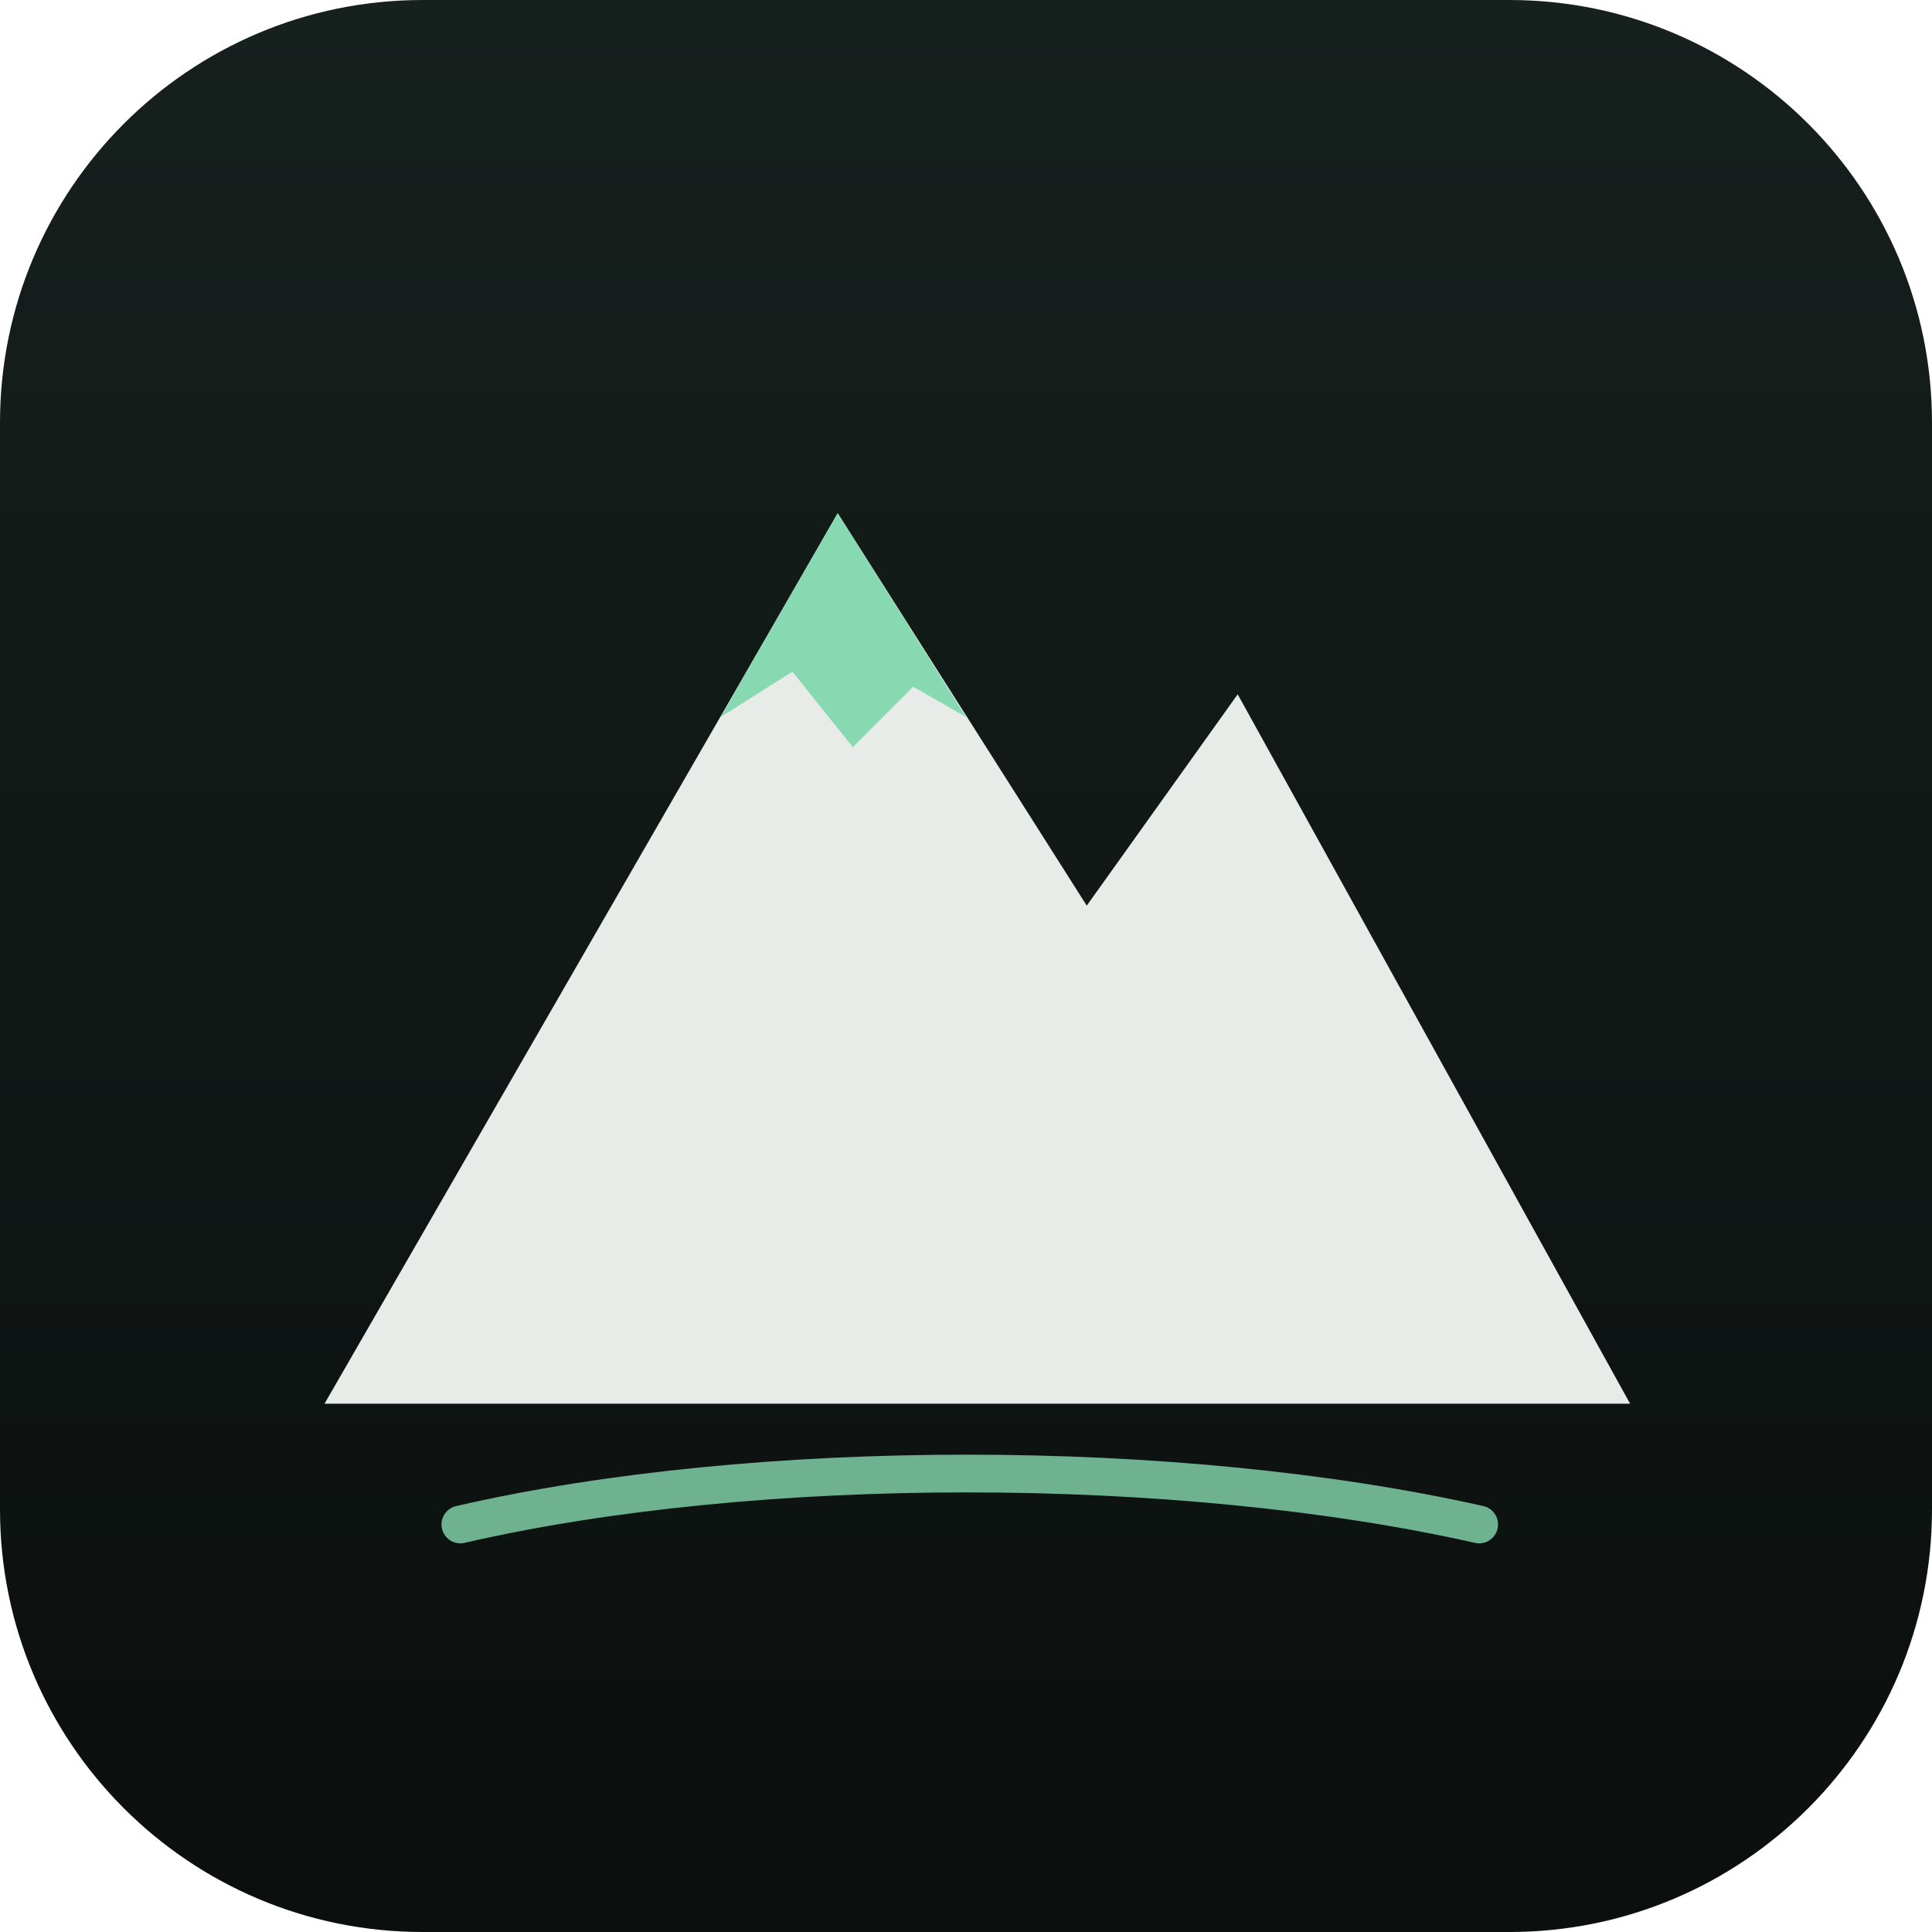
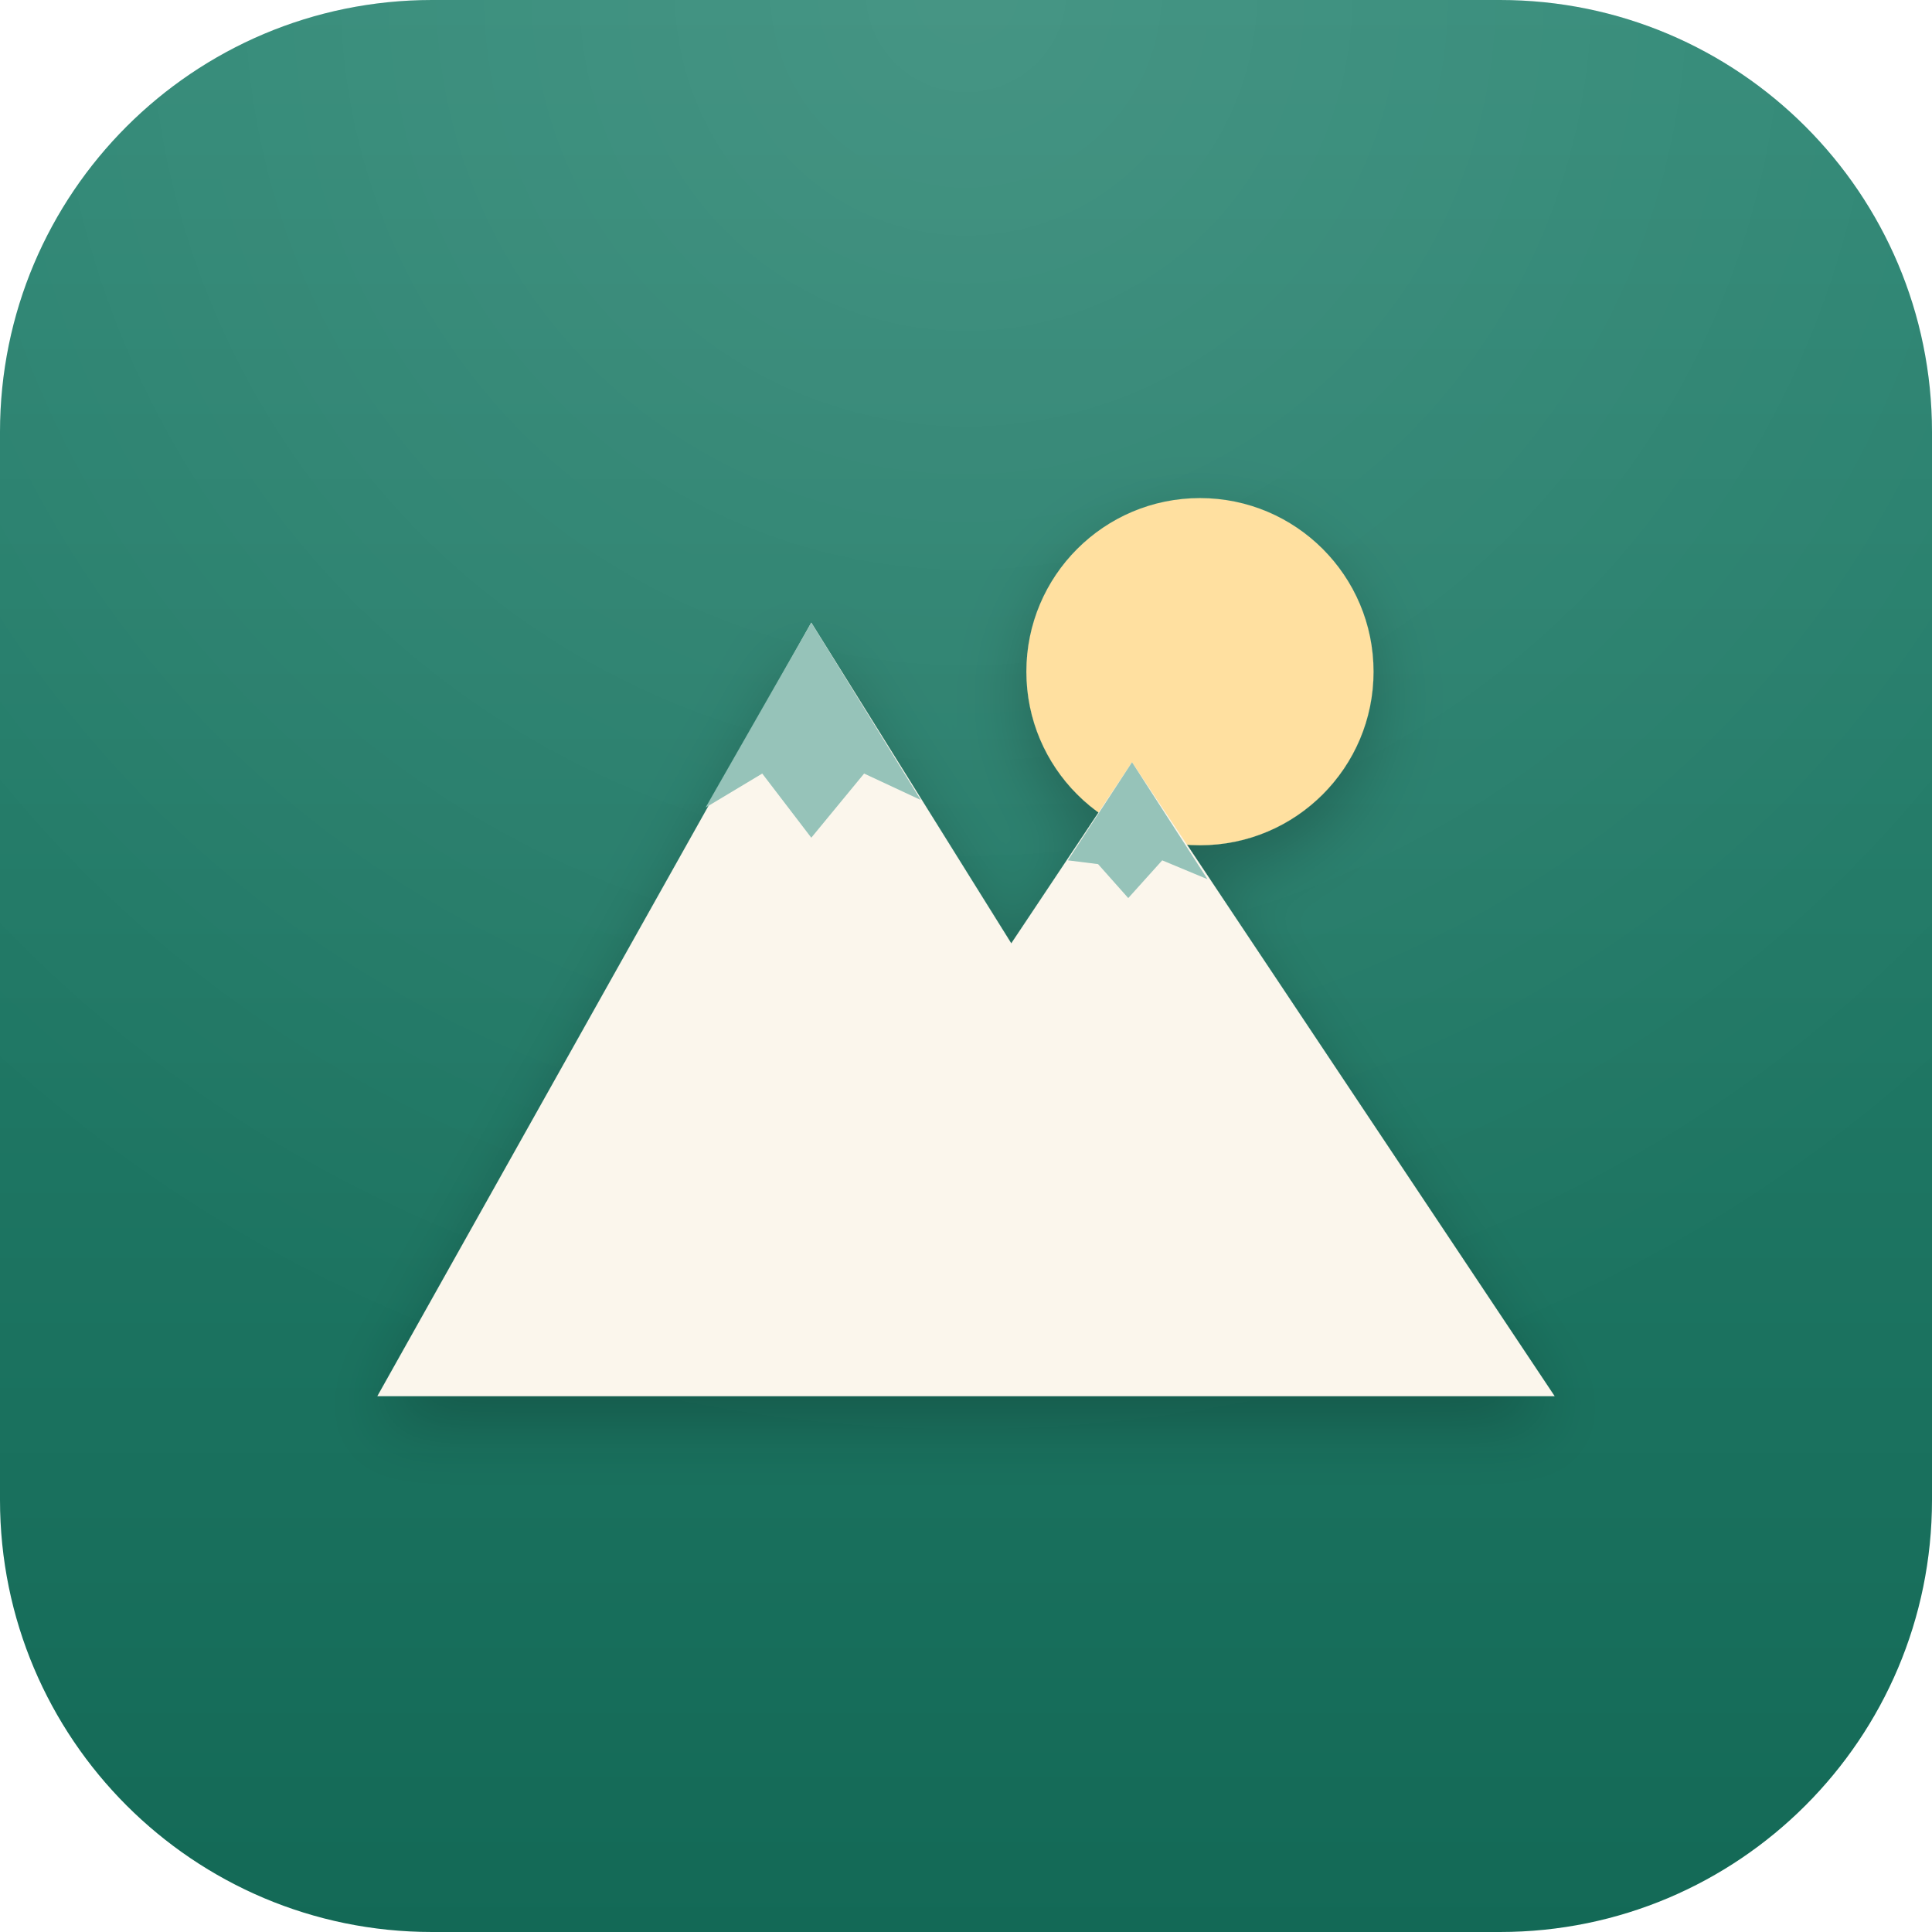
- <svg xmlns="http://www.w3.org/2000/svg" viewBox="0 0 512 512">
+ <svg xmlns="http://www.w3.org/2000/svg" viewBox="0 0 1024 1024">
  <defs>
-     <linearGradient id="sky" x1="0" y1="0" x2="0" y2="1">
-       <stop offset="0" stop-color="#16201d" />
-       <stop offset="1" stop-color="#0b0f0e" />
+     <linearGradient id="askesis-tile" x1="0" y1="0" x2="0" y2="1">
+       <stop offset="0" stop-color="#2d8774" />
+       <stop offset="1" stop-color="#136956" />
    </linearGradient>
+     <radialGradient id="askesis-light" cx="50%" cy="0%" r="75%">
+       <stop offset="0" stop-color="#ffffff" stop-opacity="0.12" />
+       <stop offset="1" stop-color="#ffffff" stop-opacity="0" />
+     </radialGradient>
+     <filter id="askesis-lift" x="-20%" y="-20%" width="140%" height="150%">
+       <feDropShadow dx="0" dy="14" stdDeviation="18" flood-color="#000000" flood-opacity="0.22" />
+     </filter>
  </defs>
-   <rect width="512" height="512" rx="112" fill="url(#sky)" />
-   <path d="M86 372 L222 136 L288 240 L328 184 L432 372 Z" fill="#e8ece9" />
-   <path d="M222 136 L256 190 L242 182 L226 198 L210 178 L191 190 Z" fill="#86d9b0" />
-   <path d="M122 404 C200 386 312 386 392 404" stroke="#86d9b0" stroke-width="10" stroke-linecap="round" fill="none" opacity="0.8" />
+   <rect width="1024" height="1024" rx="229" fill="url(#askesis-tile)" />
+   <rect width="1024" height="1024" rx="229" fill="url(#askesis-light)" />
+   <g filter="url(#askesis-lift)">
+     <g transform="translate(512 512) scale(1) translate(-512 -512)">
+       <circle cx="636" cy="356" r="92" fill="#ffe0a0" />
+       <path d="M200 740 L430 330 L536 500 L600 404 L824 740Z" fill="#fbf6ec" />
+       <path d="M430 330 L488 424 L458 410 L430 444 L404 410 L374 428Z" fill="#96c3b9" />
+       <path d="M600 404 L640 466 L616 456 L598 476 L582 458 L566 456Z" fill="#96c3b9" />
+     </g>
+   </g>
</svg>
